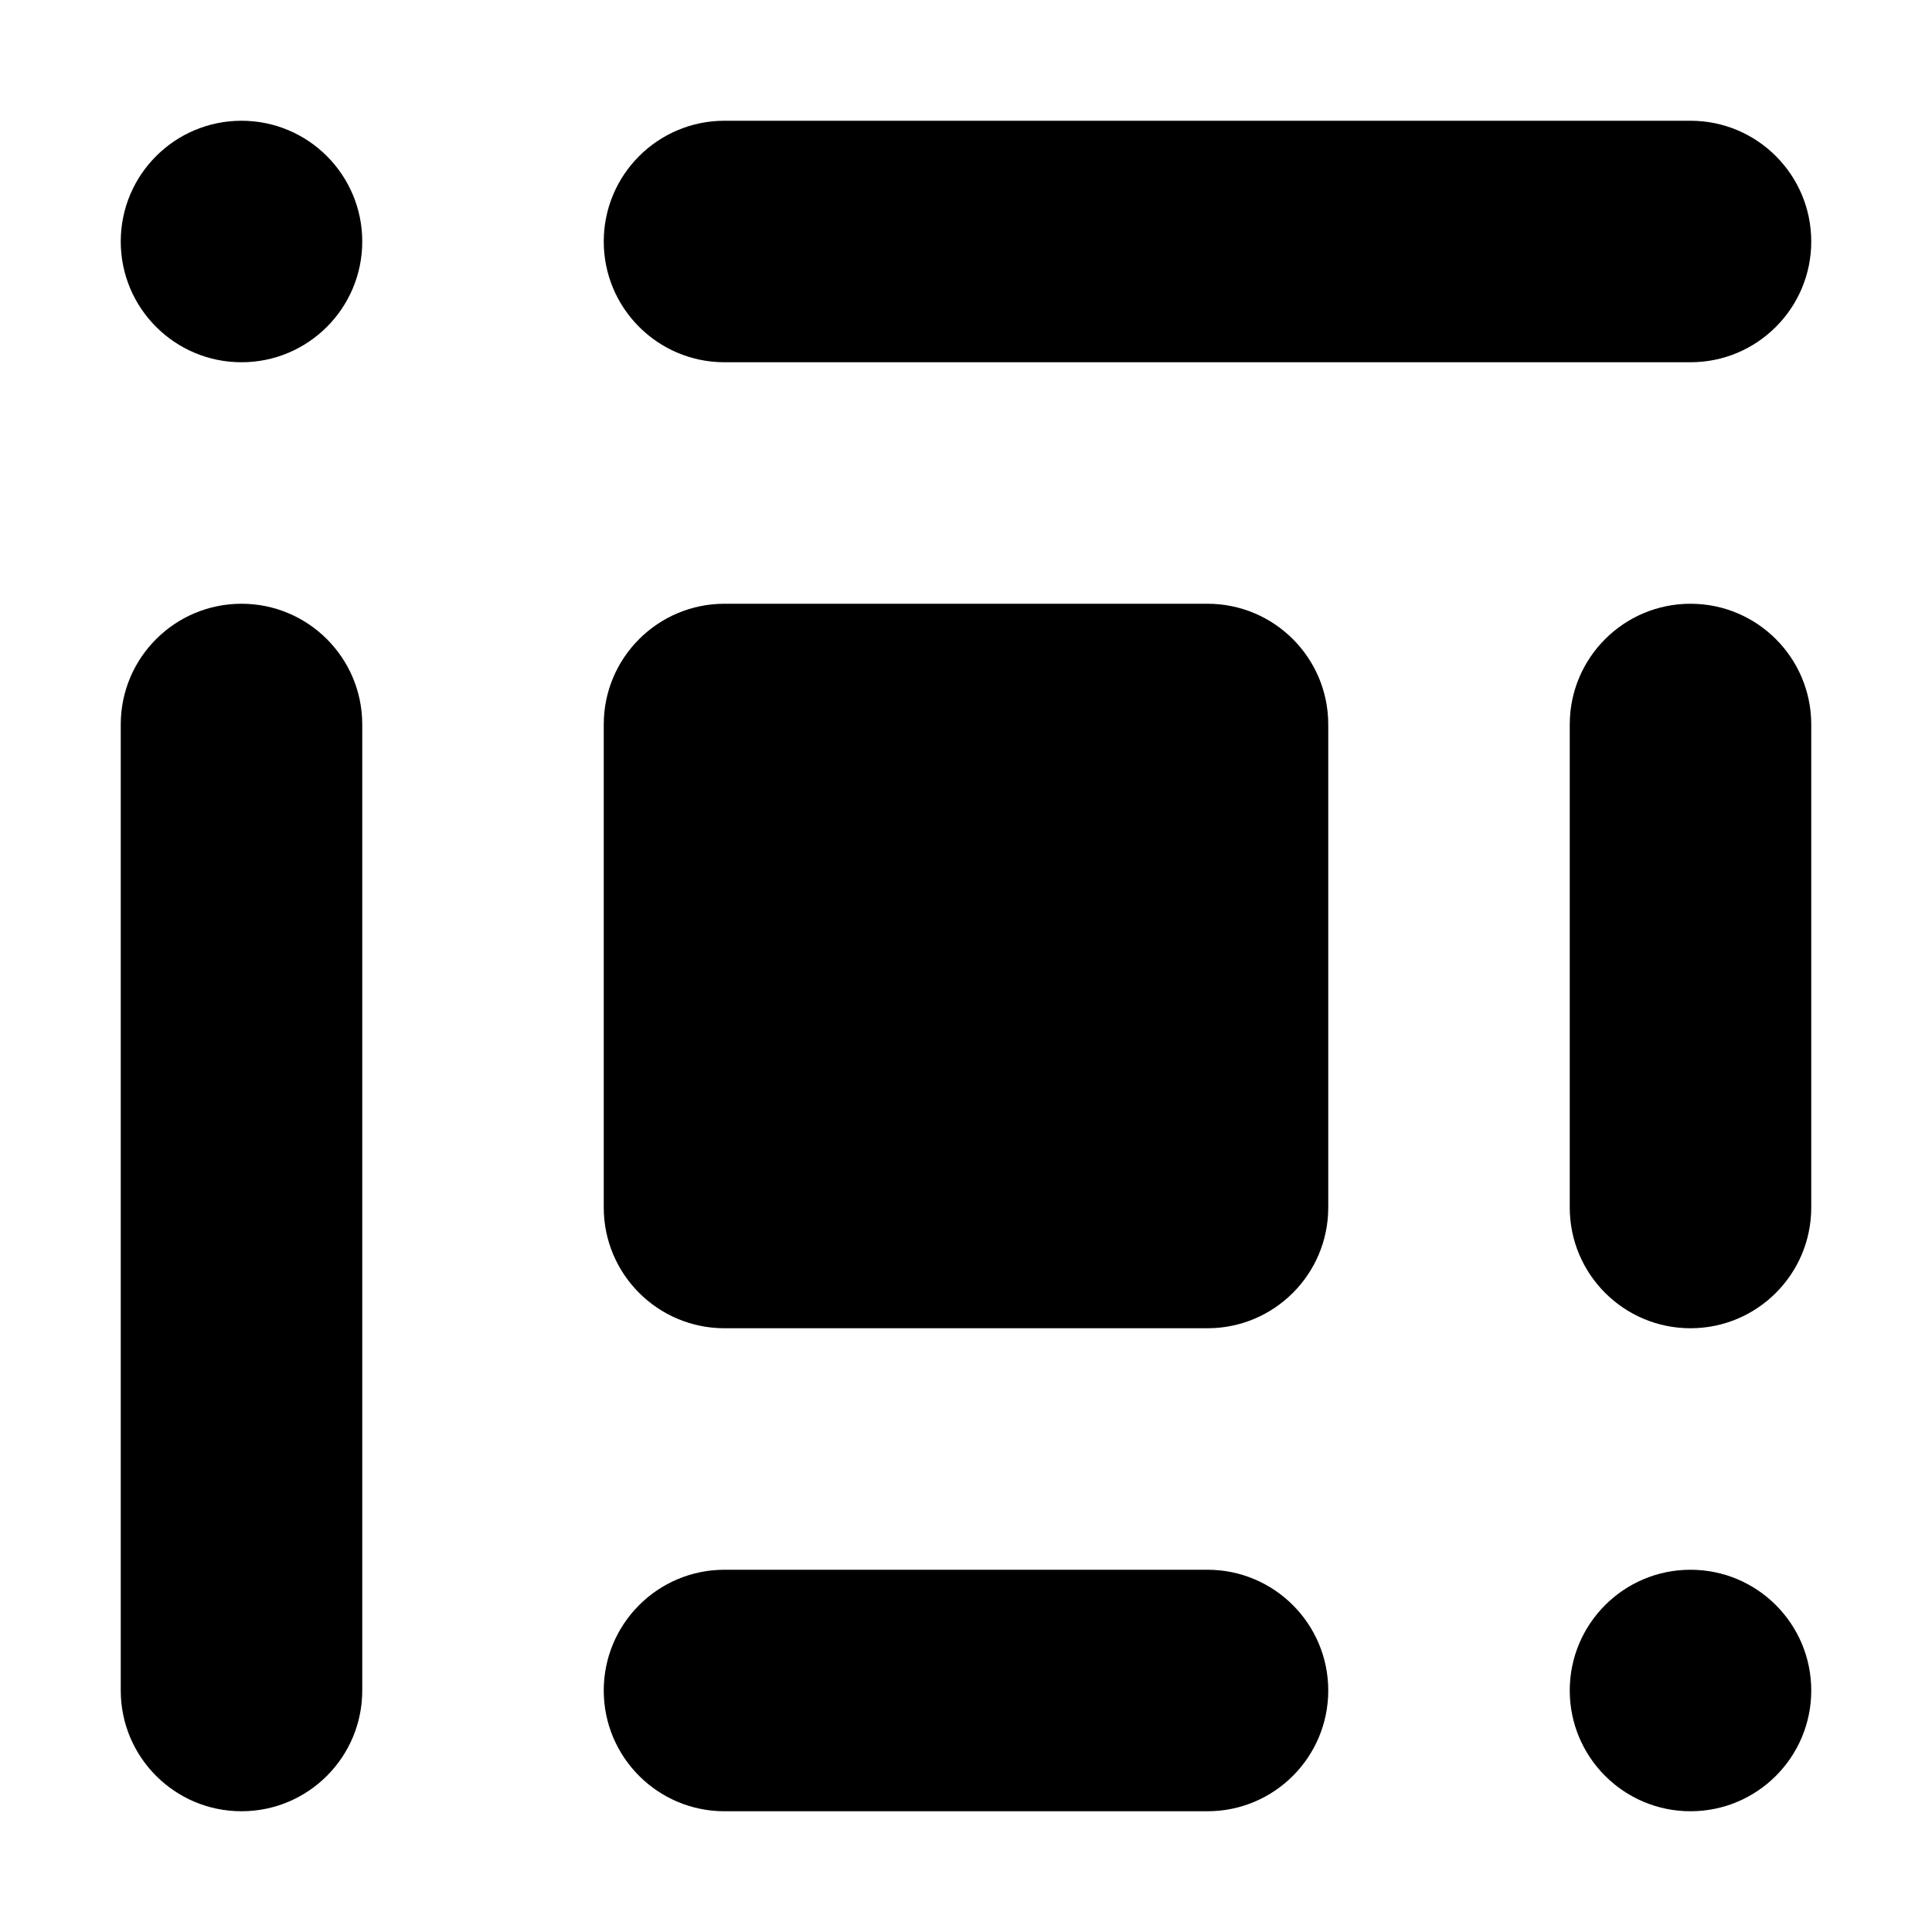
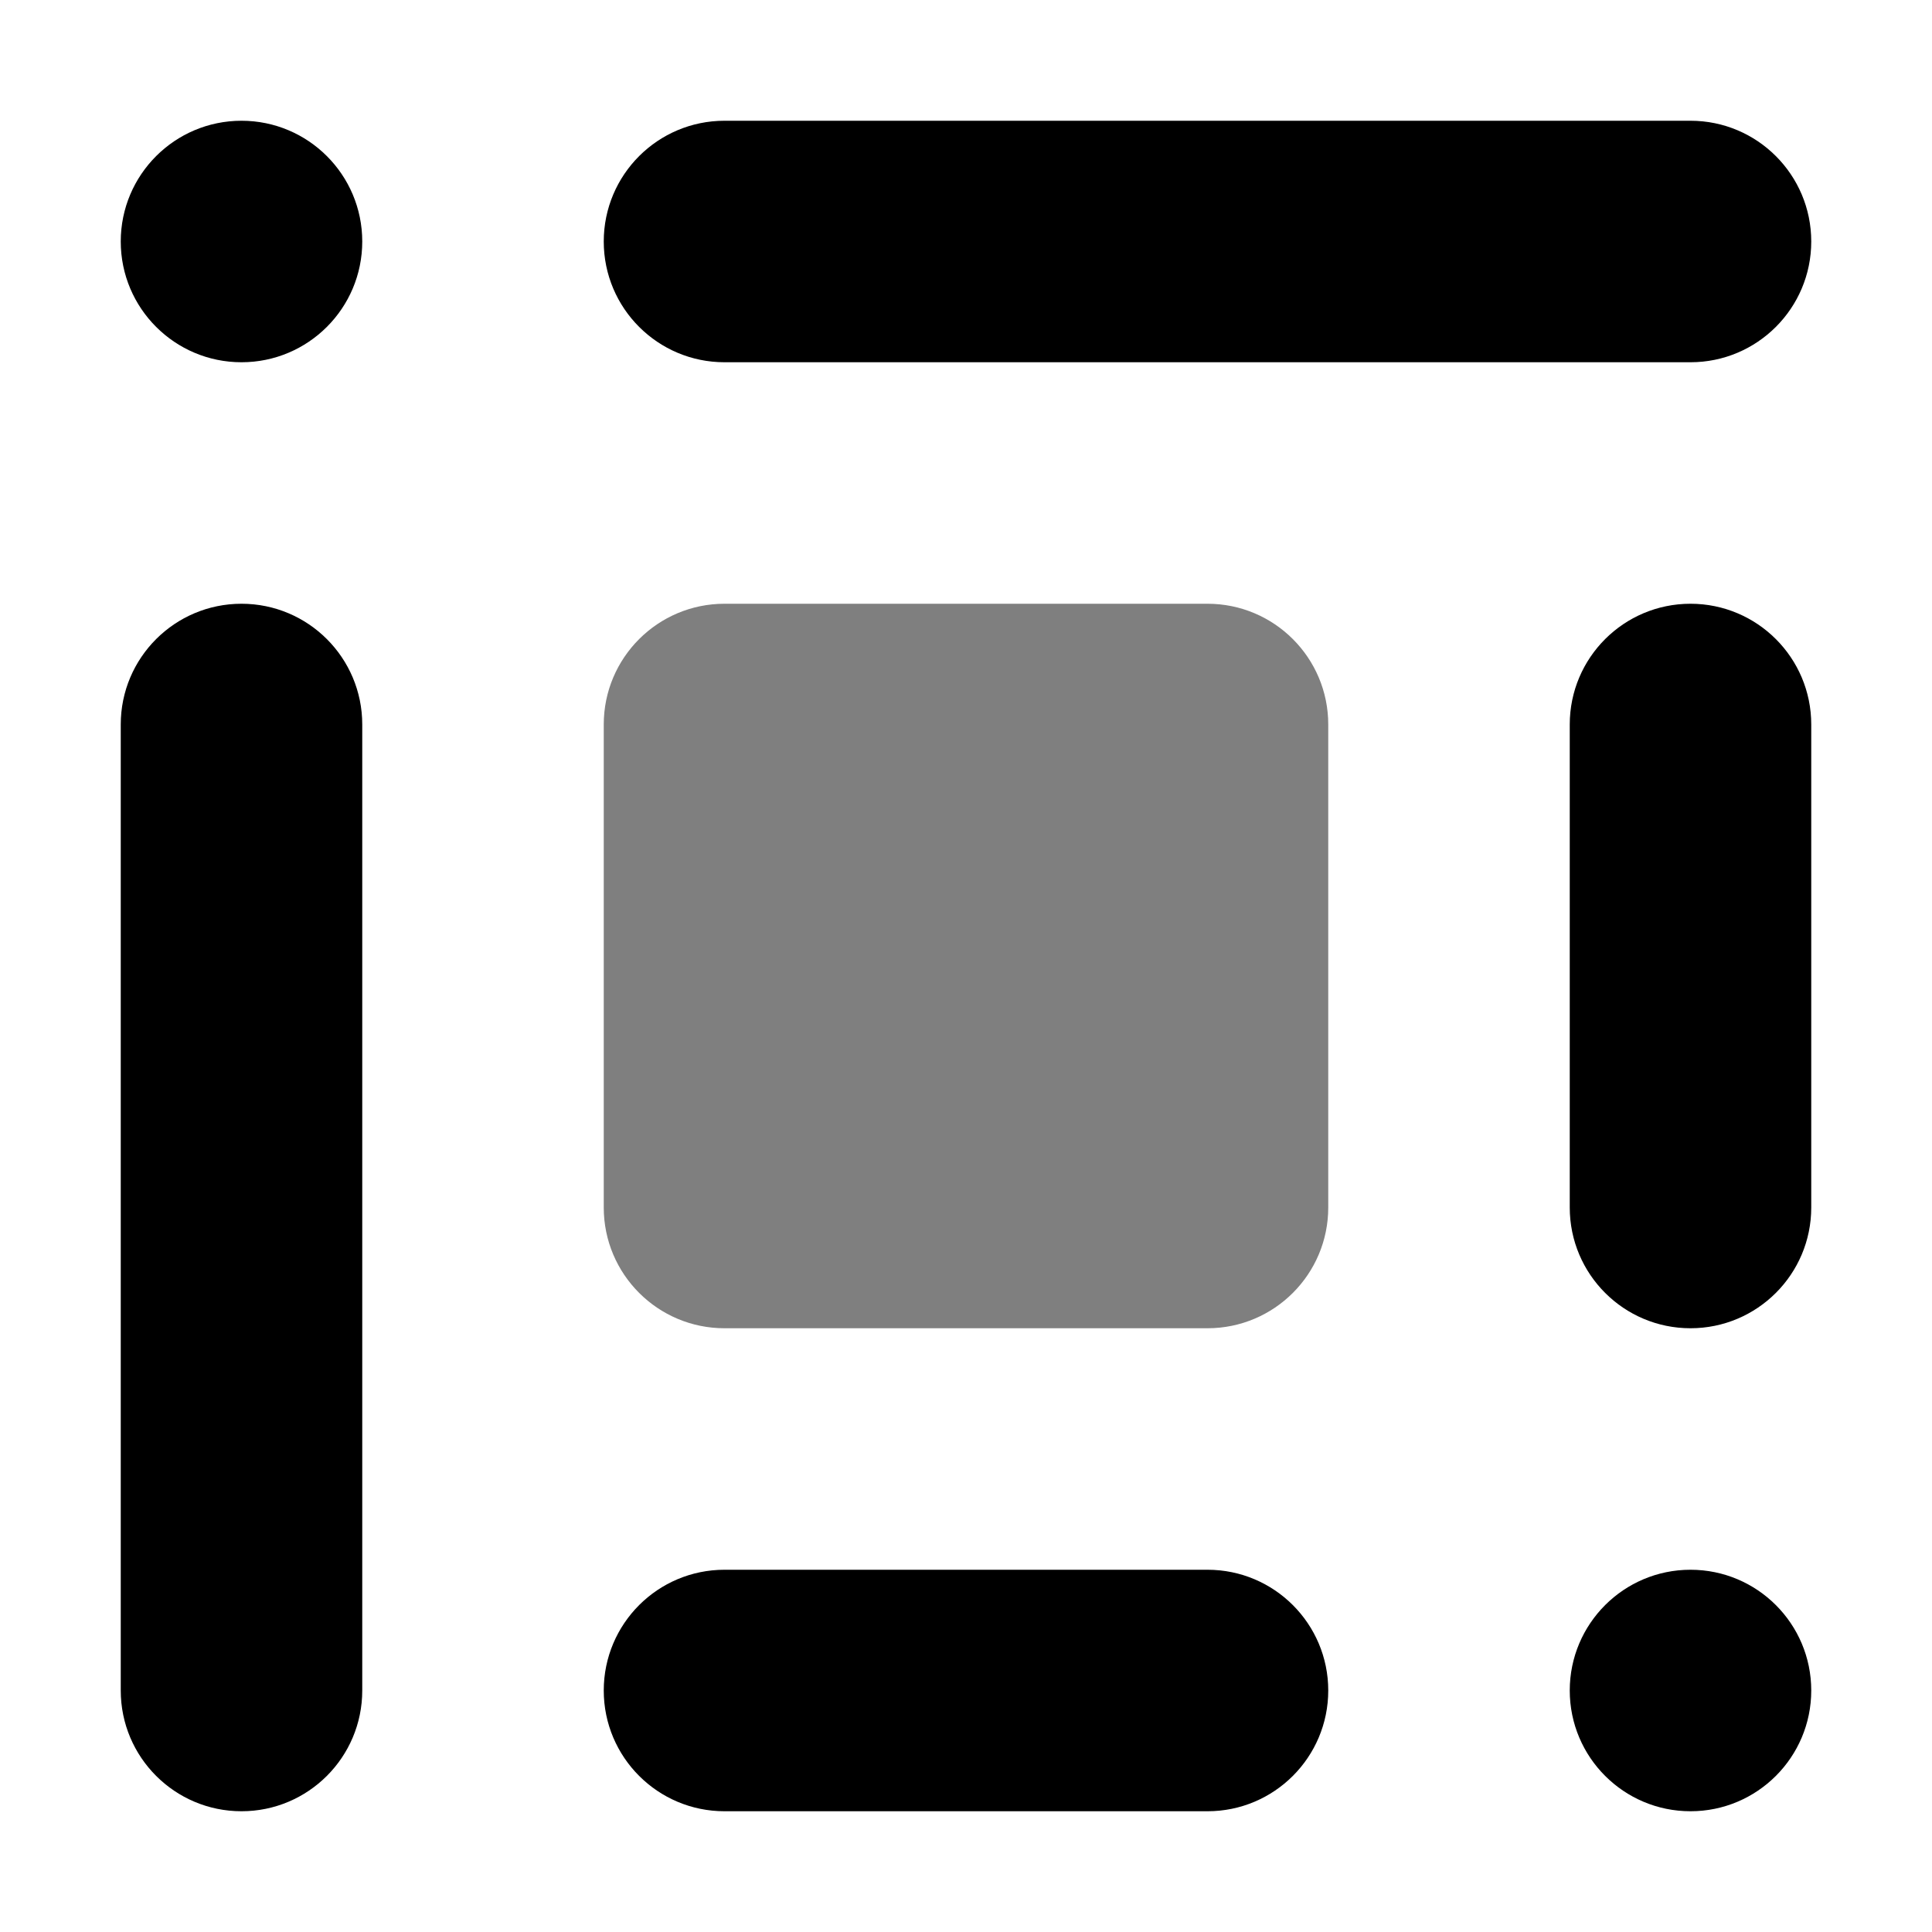
<svg xmlns="http://www.w3.org/2000/svg" width="16" height="16" viewBox="0 0 16 16" fill="none">
-   <rect x="5" y="5" width="6" height="6" rx="1" fill="currentColor" />
-   <rect x="1" y="5" width="2" height="10" rx="1" fill="currentColor" />
-   <rect x="13" y="5" width="2" height="6" rx="1" fill="currentColor" />
-   <rect x="5" y="1" width="10" height="2" rx="1" fill="currentColor" />
-   <rect x="1" y="1" width="2" height="2" rx="1" fill="currentColor" />
-   <rect x="13" y="13" width="2" height="2" rx="1" fill="currentColor" />
-   <rect x="5" y="13" width="6" height="2" rx="1" fill="currentColor" />
+   <rect opacity="0.5" x="5" y="5" width="6" height="6" rx="1" fill="black" />
+   <rect x="1" y="5" width="2" height="10" rx="1" fill="black" />
+   <rect x="13" y="5" width="2" height="6" rx="1" fill="black" />
+   <rect x="5" y="1" width="10" height="2" rx="1" fill="black" />
+   <rect x="1" y="1" width="2" height="2" rx="1" fill="black" />
+   <rect x="13" y="13" width="2" height="2" rx="1" fill="black" />
+   <rect x="5" y="13" width="6" height="2" rx="1" fill="black" />
</svg>
